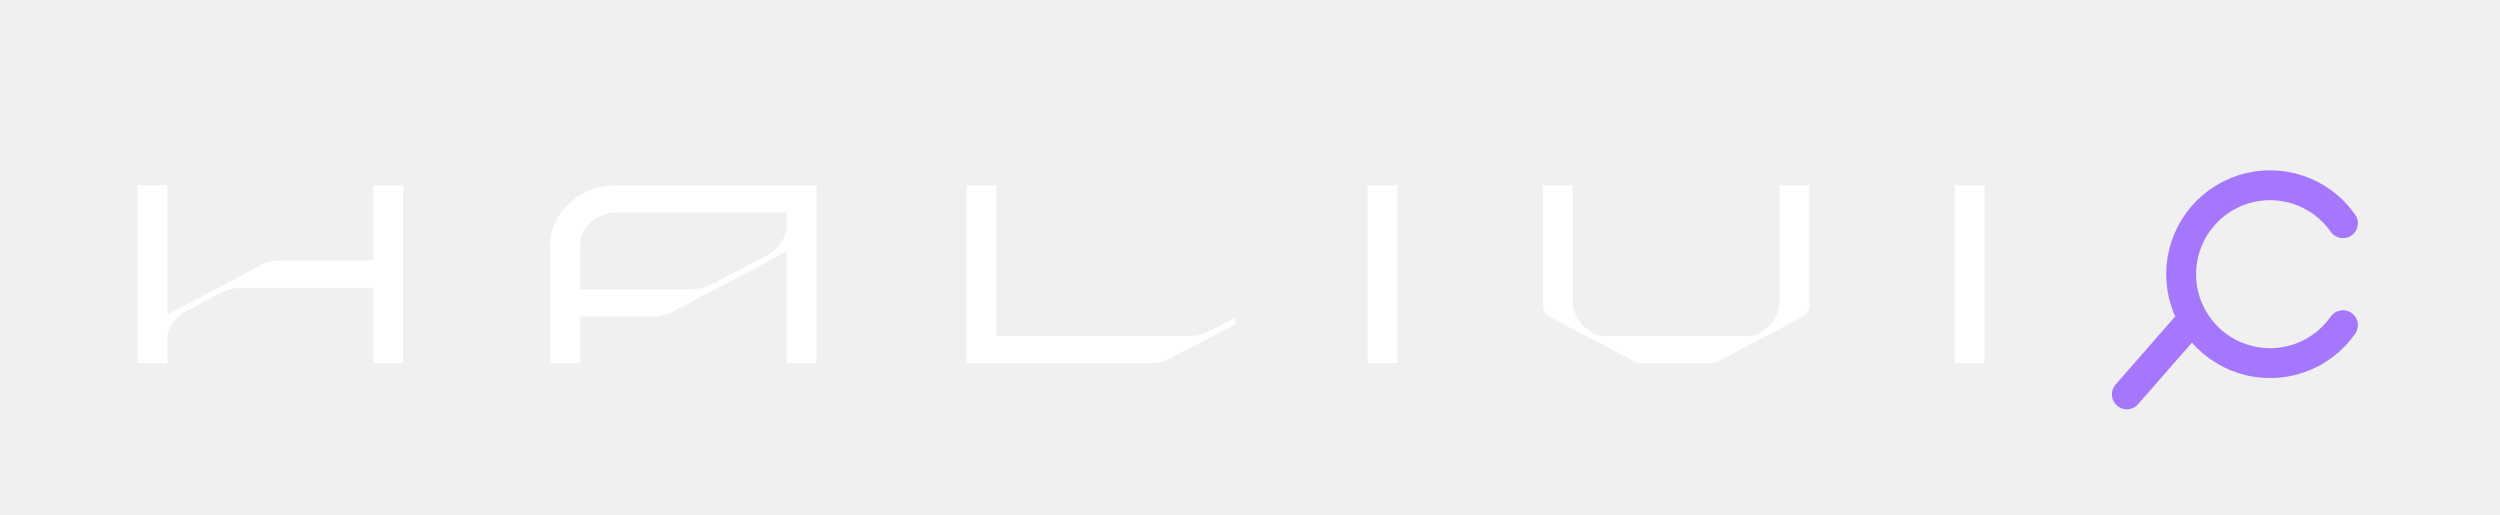
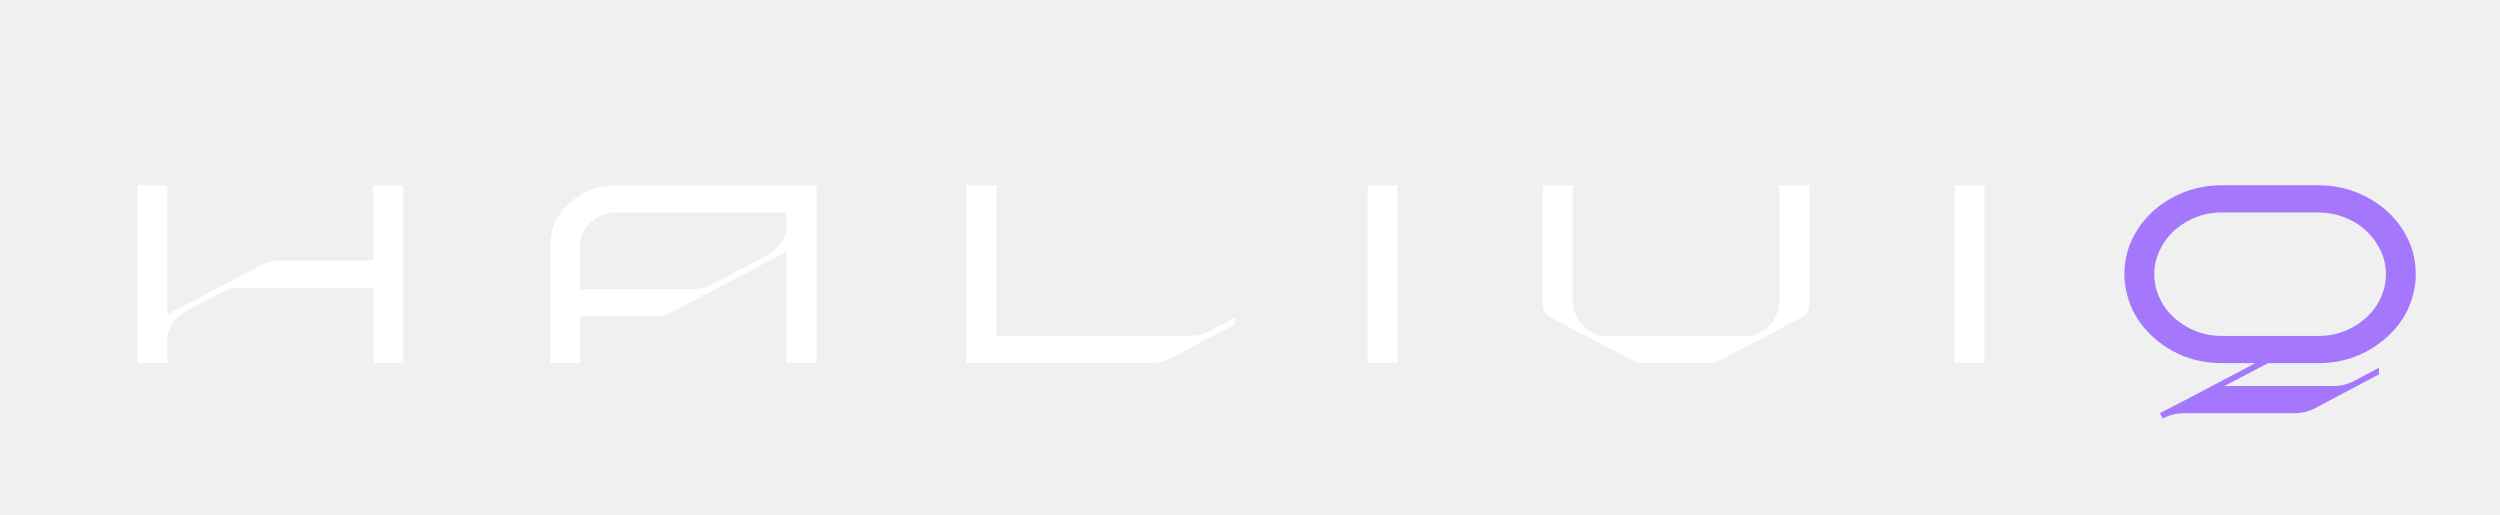
<svg xmlns="http://www.w3.org/2000/svg" width="100%" height="100%" viewBox="0 0 777 160" version="1.1" xml:space="preserve" style="fill-rule:evenodd;clip-rule:evenodd;stroke-linejoin:round;stroke-miterlimit:2;">
  <g transform="matrix(1,0,0,1,-6091.91,-2848.12)">
    <g id="Artboard1" transform="matrix(0.313053,0,0,0.0455136,6091.91,2848.12)">
      <g id="Layer-1">
        <rect id="Artboard11" x="0" y="0" width="2480.32" height="3507.87" style="fill:none;" />
        <g id="Artboard12">
          <g id="Isolation-Mode">
                    </g>
          <g transform="matrix(4.07152,0,0,28.0048,-2367.14,-7472.71)">
            <path d="M614.916,312.006L622.199,312.006L622.199,343.488L634.518,337.043L644.796,331.589C646.339,330.763 648.018,330.35 649.833,330.35L672.431,330.35L672.431,312.006L679.714,312.006L679.714,355.387L672.431,355.387L672.431,337.043L640.304,337.043C638.534,337.043 636.878,337.435 635.335,338.22L627.031,342.558C624.354,344.004 622.743,346.07 622.199,348.756L622.199,355.387L614.916,355.387L614.916,312.006Z" style="fill:white;fill-rule:nonzero;" />
            <path d="M766.293,331.837L764.863,332.581L764.727,332.705L755.879,337.353L745.601,342.744C744.013,343.571 742.334,343.984 740.564,343.984L722.867,343.984L722.867,355.387L715.584,355.387L715.584,326.694C715.584,322.645 717.161,319.185 720.315,316.313C723.468,313.442 727.269,312.006 731.716,312.006L780.518,312.006L780.518,355.387L773.235,355.387L773.235,328.181L766.293,331.837ZM722.867,326.694L722.867,337.353L750.025,337.353C751.84,337.353 753.519,336.94 755.062,336.113L766.293,330.226L768.199,329.235C769.832,328.367 771.08,327.241 771.942,325.857C772.804,324.473 773.235,322.934 773.235,321.24L773.235,318.637L731.716,318.637C729.311,318.637 727.235,319.433 725.488,321.023C723.741,322.614 722.867,324.504 722.867,326.694Z" style="fill:white;fill-rule:nonzero;" />
            <path d="M824.352,348.756L871.385,348.756C873.201,348.756 874.879,348.343 876.422,347.516L882.616,344.294L882.616,345.905L877.171,348.756L866.893,354.147C865.35,354.974 863.671,355.387 861.856,355.387L817.069,355.387L817.069,312.006L824.352,312.006L824.352,348.756Z" style="fill:white;fill-rule:nonzero;" />
            <rect x="914.879" y="312.006" width="7.283" height="43.38" style="fill:white;fill-rule:nonzero;" />
            <path d="M964.907,312.006L964.907,340.204C964.907,341.856 965.349,343.374 966.234,344.758C967.119,346.143 968.356,347.248 969.944,348.074L970.352,348.322C970.897,348.611 971.487,348.756 972.122,348.756L1008.06,348.756C1008.7,348.756 1009.29,348.611 1009.83,348.322L1010.24,348.074C1011.87,347.248 1013.12,346.143 1013.98,344.758C1014.84,343.374 1015.27,341.856 1015.27,340.204L1015.27,312.006L1022.56,312.006L1022.56,341.381C1022.56,342.62 1021.97,343.55 1020.79,344.17L1015.27,347.082L1015.14,347.206L1012.14,348.756L1004.18,352.908L1002.82,353.651L1000.3,354.953C999.756,355.242 999.167,355.387 998.531,355.387L981.651,355.387C981.016,355.387 980.426,355.242 979.881,354.953L977.431,353.651L968.106,348.756L965.111,347.206L964.907,347.082L959.394,344.17C958.214,343.55 957.624,342.62 957.624,341.381L957.624,312.006L964.907,312.006Z" style="fill:white;fill-rule:nonzero;" />
            <rect x="1058.02" y="312.006" width="7.283" height="43.38" style="fill:white;fill-rule:nonzero;" />
-             <path d="M1152.70,321.26 A21.69,21.69 0 1,0 1152.70,346.13 M1116.15,344.54 L1100,363" style="fill:none;stroke:rgb(165,119,253);stroke-width:7.283px;stroke-linecap:round;stroke-linejoin:round;" />
+             <path d="M1123.23,312.006L1146.64,312.006C1150.91,312.006 1154.88,312.977 1158.55,314.919C1162.23,316.861 1165.13,319.495 1167.27,322.82C1169.4,326.146 1170.46,329.772 1170.46,333.696C1170.46,334.977 1170.33,336.258 1170.06,337.539C1169.06,342.62 1166.35,346.866 1161.92,350.274C1157.5,353.682 1152.4,355.387 1146.64,355.387L1134.46,355.387L1123.77,360.964L1150.25,360.964C1152.06,360.964 1153.74,360.572 1155.29,359.787L1161.48,356.502L1161.48,358.113L1156.1,360.964L1145.82,366.418C1144.42,367.12 1142.97,367.513 1141.47,367.595L1113.77,367.595C1112,367.636 1110.34,368.05 1108.8,368.835L1108.05,367.595L1114.99,364.001L1122.75,359.911L1131.33,355.387L1123.23,355.387C1117.42,355.387 1112.31,353.682 1107.91,350.274C1103.51,346.866 1100.81,342.62 1099.81,337.539C1099.54,336.258 1099.4,334.977 1099.4,333.696C1099.4,329.772 1100.47,326.146 1102.6,322.82C1104.74,319.495 1107.63,316.861 1111.28,314.919C1114.93,312.977 1118.92,312.006 1123.23,312.006ZM1123.23,348.756L1146.64,348.756C1150.36,348.756 1153.7,347.723 1156.65,345.657C1159.6,343.591 1161.57,340.947 1162.57,337.725C1162.98,336.403 1163.18,335.06 1163.18,333.696C1163.18,331.589 1162.7,329.586 1161.75,327.685C1160.89,325.909 1159.71,324.339 1158.21,322.975C1156.71,321.612 1154.96,320.548 1152.94,319.784C1150.92,319.019 1148.82,318.637 1146.64,318.637L1123.23,318.637C1119.91,318.637 1116.88,319.474 1114.14,321.147C1111.39,322.82 1109.39,325 1108.12,327.685C1107.16,329.586 1106.69,331.589 1106.69,333.696C1106.69,335.06 1106.89,336.403 1107.3,337.725C1108.3,340.947 1110.27,343.591 1113.22,345.657C1116.17,347.723 1119.51,348.756 1123.23,348.756Z" style="fill:rgb(165,119,253);fill-rule:nonzero;" />
          </g>
        </g>
      </g>
    </g>
  </g>
</svg>
